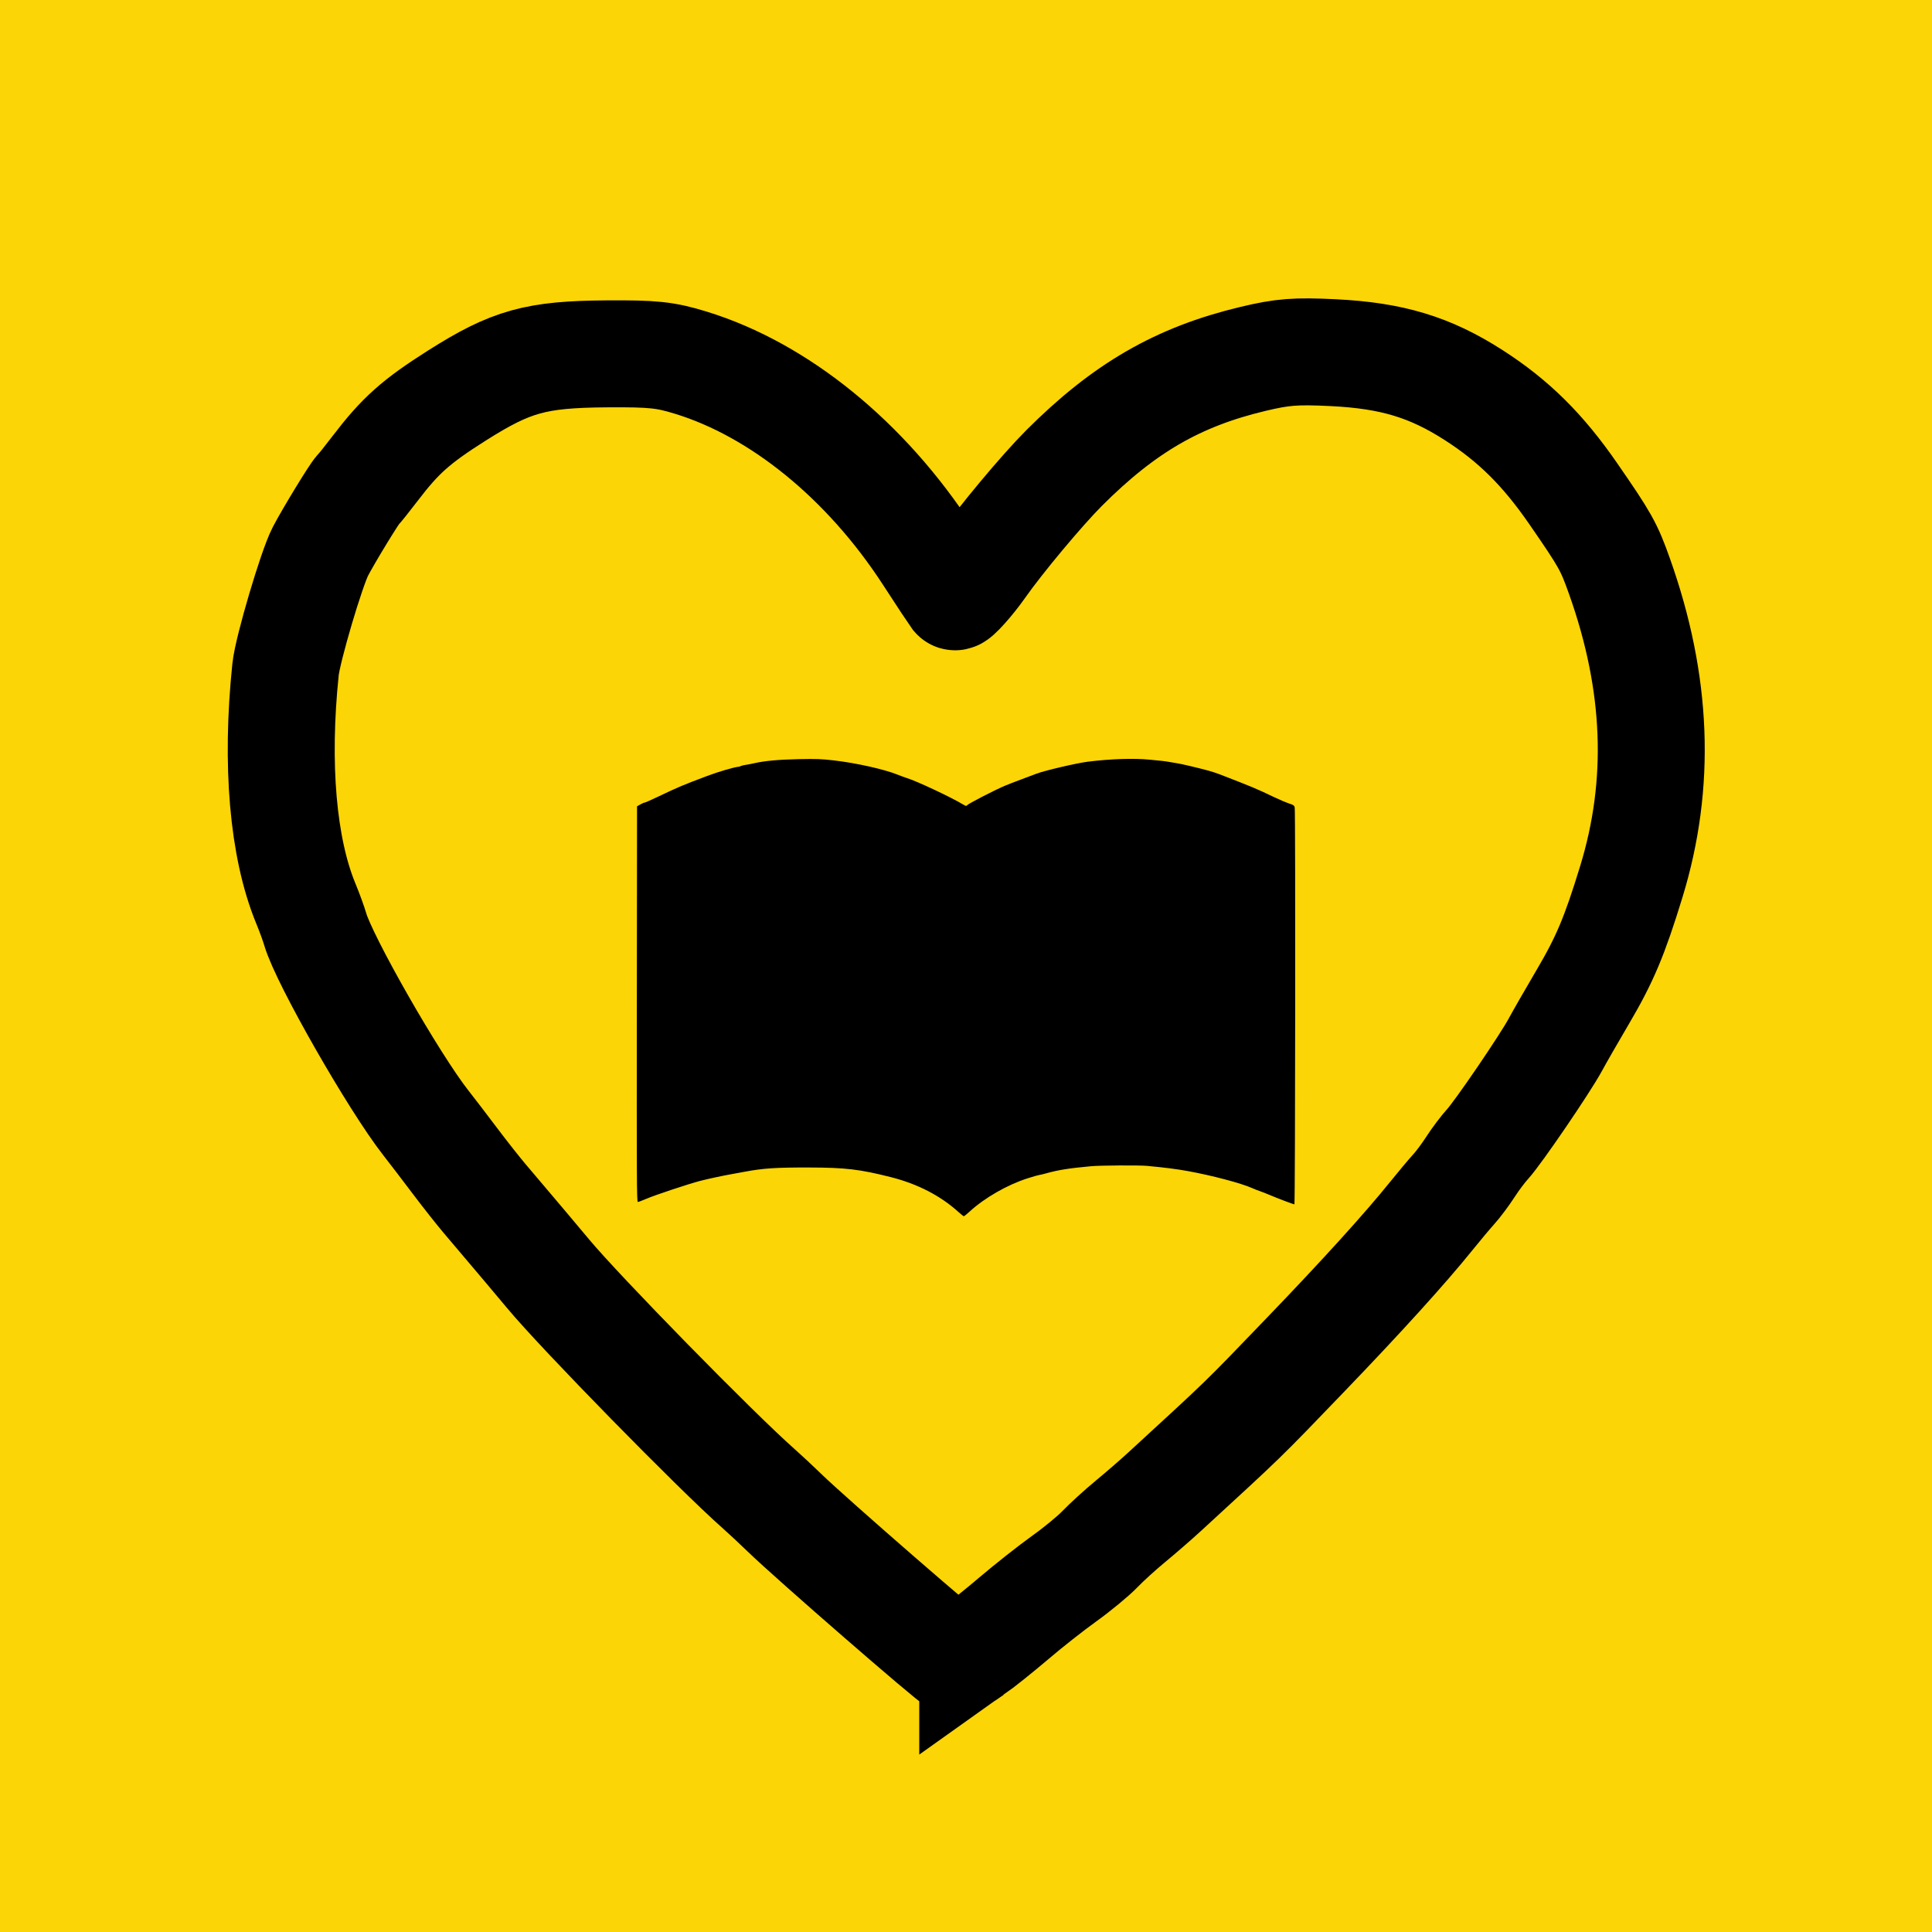
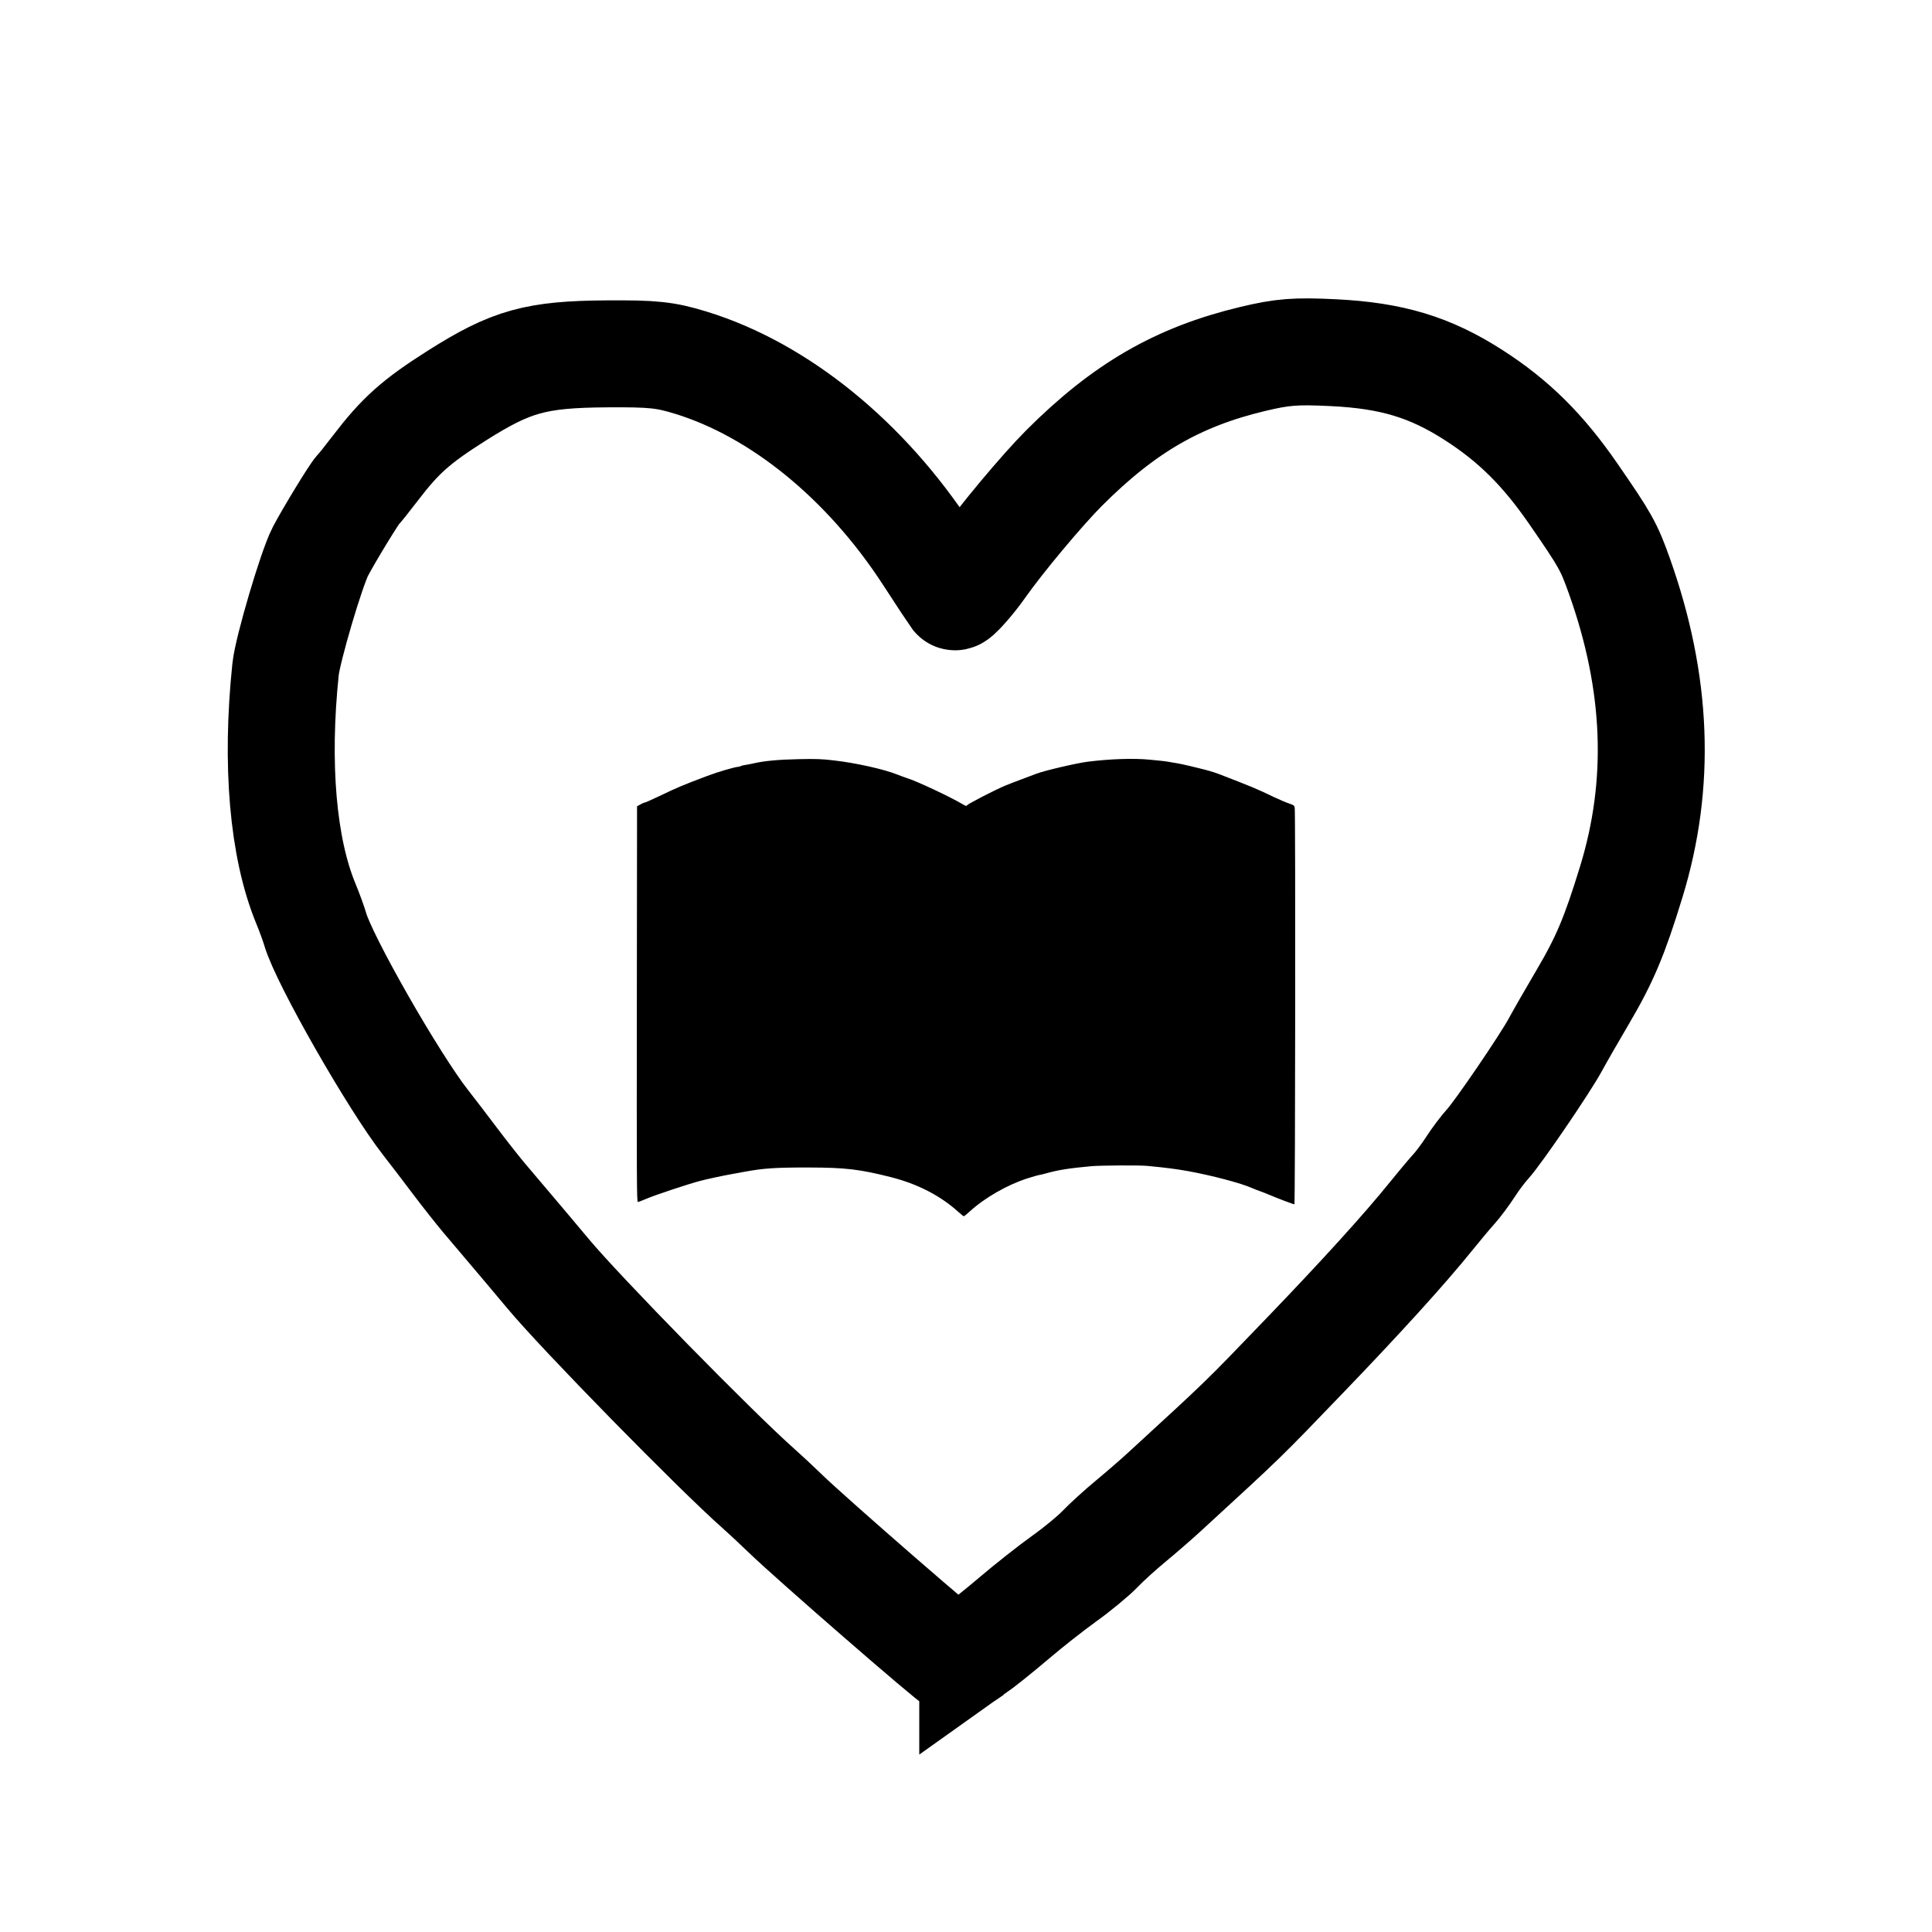
<svg xmlns="http://www.w3.org/2000/svg" width="1024" height="1024" viewBox="0 0 270.933 270.933" version="1.1" id="svg5" xml:space="preserve">
  <defs id="defs2" />
-   <g id="layer2" style="display:inline;fill:#ffff00">
-     <rect style="fill:#fbd505;stroke:none;stroke-width:15;fill-opacity:1" id="rect290" width="295.807" height="294.873" x="-11.198" y="-10.265" />
-   </g>
  <g id="layer1" style="display:inline">
    <g id="g1060">
      <path style="fill:none;stroke:#000000;stroke-width:15;stroke-dasharray:none;stroke-opacity:1" d="m 136.413,231.553 c 1.154,-0.817 3.757,-2.901 5.786,-4.63 2.028,-1.73 5.196,-4.225 7.039,-5.546 1.843,-1.32 4.095,-3.178 5.005,-4.128 0.91,-0.95 2.839,-2.706 4.288,-3.903 1.449,-1.196 3.602,-3.064 4.784,-4.151 11.611,-10.671 10.661,-9.748 19.714,-19.157 7.918,-8.23 14.017,-14.957 17.649,-19.466 1.159,-1.439 2.596,-3.152 3.193,-3.806 0.597,-0.655 1.65,-2.065 2.339,-3.133 0.689,-1.069 1.774,-2.511 2.41,-3.205 1.476,-1.609 8.044,-11.242 9.489,-13.916 0.604,-1.119 2.337,-4.138 3.85,-6.708 3.091,-5.251 4.459,-8.498 6.804,-16.148 4.219,-13.762 3.676,-27.847 -1.653,-42.835 -1.49,-4.192 -1.967,-5.043 -6.479,-11.578 -4.261,-6.171 -8.37,-10.239 -13.972,-13.836 -6.118,-3.927 -11.469,-5.545 -19.678,-5.949 -5.3,-0.261 -7.126,-0.119 -11.297,0.878 -10.484,2.507 -18.034,6.872 -26.459,15.298 -3.085,3.085 -8.935,10.089 -11.594,13.881 -1.417,2.021 -3.545,4.396 -3.73,4.164 -0.121,-0.153 -1.847,-2.776 -3.834,-5.83 -8.662,-13.309 -20.79,-23.175 -33.174,-26.983 -3.612,-1.111 -5.307,-1.288 -11.854,-1.242 -9.892,0.07 -13.362,1.035 -20.932,5.825 -5.762,3.646 -7.969,5.611 -11.502,10.242 -1.141,1.495 -2.22,2.844 -2.399,2.996 -0.422,0.36 -4.133,6.442 -5.279,8.65 -1.241,2.392 -4.59,13.725 -4.882,16.517 -1.39,13.323 -0.373,25.067 2.845,32.855 0.505,1.222 1.098,2.846 1.318,3.609 1.24,4.299 11.016,21.414 15.499,27.133 0.87,1.109 2.711,3.516 4.092,5.349 1.381,1.832 3.253,4.206 4.16,5.275 4.75,5.6 7.45,8.799 8.892,10.534 4.518,5.437 23.581,24.898 29.523,30.139 0.869,0.767 2.529,2.314 3.688,3.439 3.674,3.566 23.537,20.829 23.98,20.842 0.15,0.004 1.217,-0.66 2.371,-1.477 z" id="path357" />
      <path style="fill:#000000;stroke-width:0.112" d="m 134.437,169.992 c -2.521,-2.298 -5.742,-3.964 -9.507,-4.917 -4.369,-1.106 -6.362,-1.34 -11.487,-1.351 -4.675,-0.01 -6.392,0.104 -9.054,0.602 -0.685,0.128 -1.5,0.277 -1.811,0.332 -1.193,0.208 -3.381,0.678 -4.401,0.945 -1.651,0.432 -6.346,1.995 -7.516,2.501 -0.579,0.251 -1.127,0.456 -1.218,0.456 -0.145,0 -0.162,-3.441 -0.136,-27.744 l 0.029,-27.744 0.453,-0.256 c 0.249,-0.141 0.521,-0.258 0.604,-0.261 0.083,-0.003 0.924,-0.373 1.867,-0.822 2.891,-1.377 3.464,-1.619 6.922,-2.921 1.628,-0.613 3.886,-1.269 4.44,-1.291 0.048,-0.002 0.165,-0.045 0.26,-0.095 0.096,-0.05 0.401,-0.123 0.679,-0.162 0.278,-0.039 0.811,-0.141 1.185,-0.228 1.44,-0.334 3.465,-0.52 6.281,-0.577 2.482,-0.05 3.171,-0.025 4.923,0.178 3.135,0.364 7.052,1.242 8.941,2.003 0.436,0.176 0.996,0.382 1.245,0.458 1.407,0.429 6.188,2.674 7.918,3.716 0.376,0.227 0.467,0.245 0.566,0.113 0.168,-0.225 3.843,-2.121 5.324,-2.746 0.373,-0.158 1.367,-0.543 2.207,-0.856 0.84,-0.313 1.833,-0.687 2.207,-0.831 1.108,-0.426 5.625,-1.481 7.187,-1.677 3.136,-0.394 6.454,-0.504 8.658,-0.286 0.622,0.061 1.412,0.14 1.754,0.174 0.342,0.034 0.877,0.113 1.188,0.175 0.311,0.062 0.77,0.14 1.019,0.173 0.456,0.06 2.828,0.622 4.301,1.018 0.436,0.117 1.149,0.351 1.584,0.52 4.712,1.825 5.054,1.968 7.583,3.176 0.747,0.357 1.697,0.761 2.111,0.899 0.665,0.221 0.761,0.289 0.821,0.582 0.12,0.592 0.077,55.644 -0.044,55.644 -0.135,0 -2.472,-0.888 -3.555,-1.351 -0.429,-0.183 -1.014,-0.411 -1.298,-0.506 -0.285,-0.095 -0.774,-0.288 -1.087,-0.428 -1.521,-0.682 -5.659,-1.776 -9.001,-2.38 -1.629,-0.294 -3.11,-0.484 -5.715,-0.731 -1.071,-0.102 -6.559,-0.071 -7.809,0.043 -3.15,0.288 -4.658,0.528 -6.412,1.021 -0.414,0.116 -0.822,0.212 -0.905,0.212 -0.084,0 -0.814,0.209 -1.623,0.465 -2.826,0.894 -6.055,2.747 -8.155,4.679 -0.386,0.355 -0.747,0.645 -0.801,0.643 -0.054,-0.002 -0.379,-0.258 -0.721,-0.57 z" id="path355" />
    </g>
  </g>
</svg>
